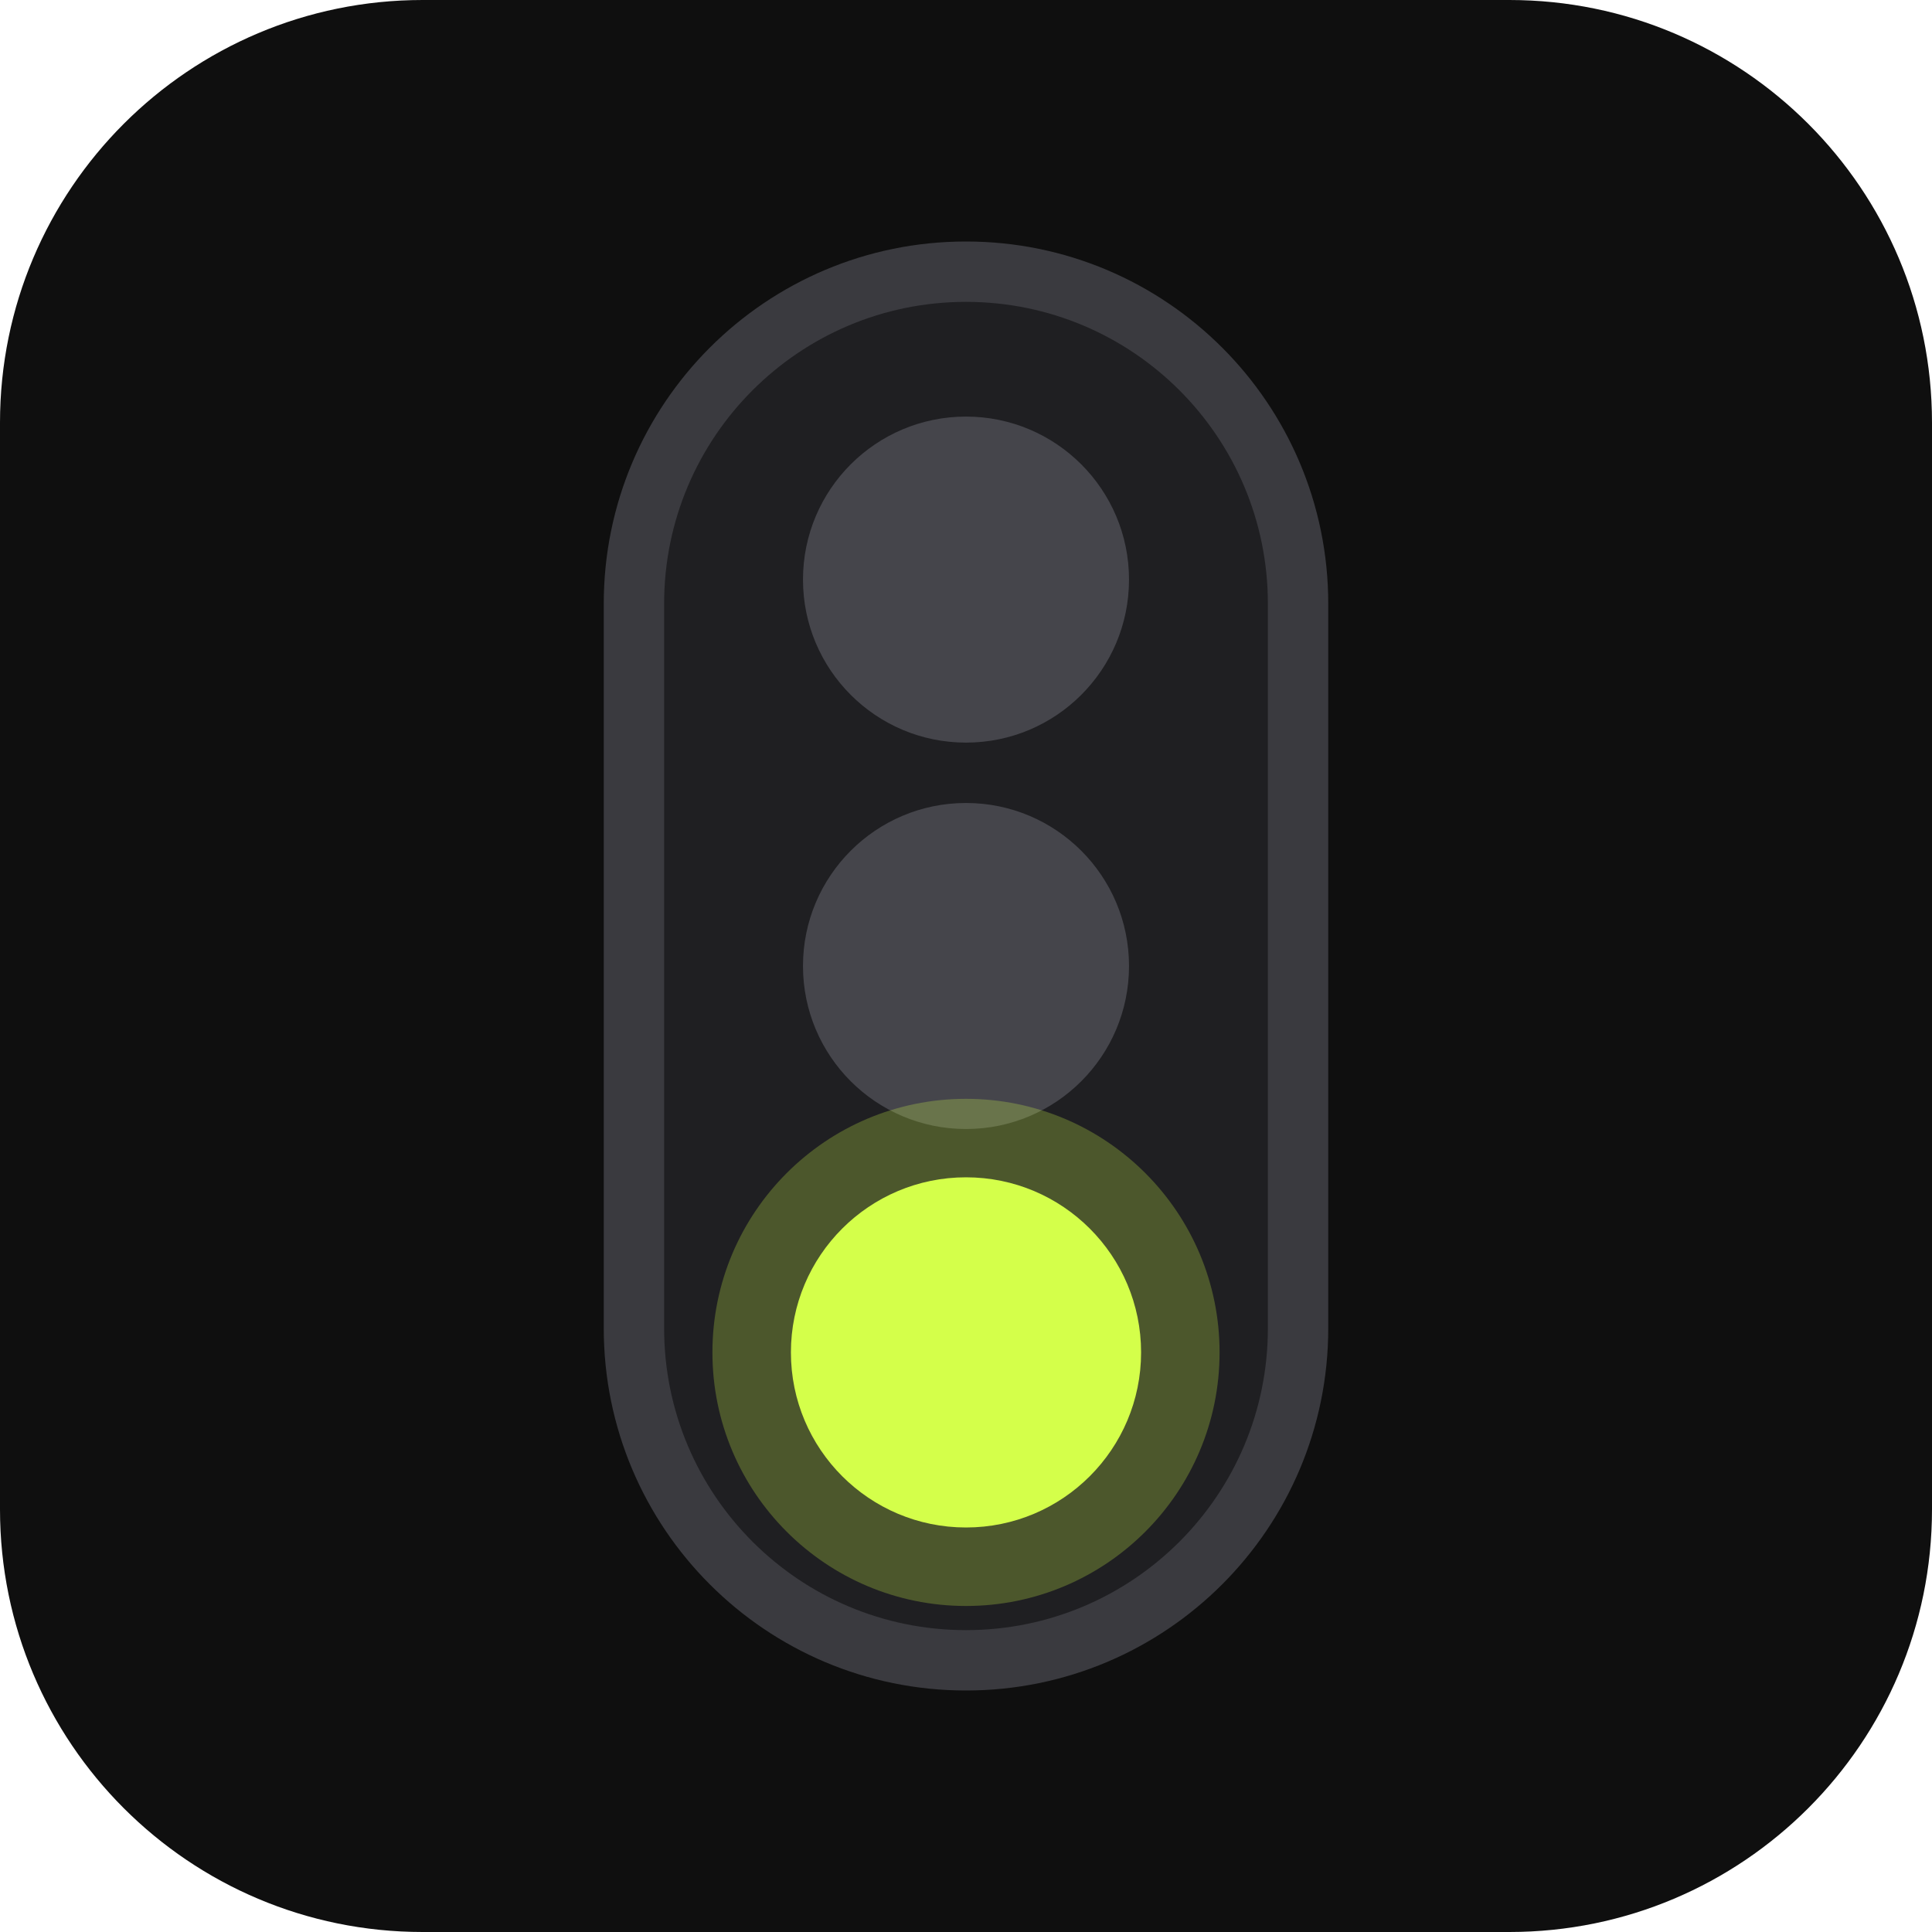
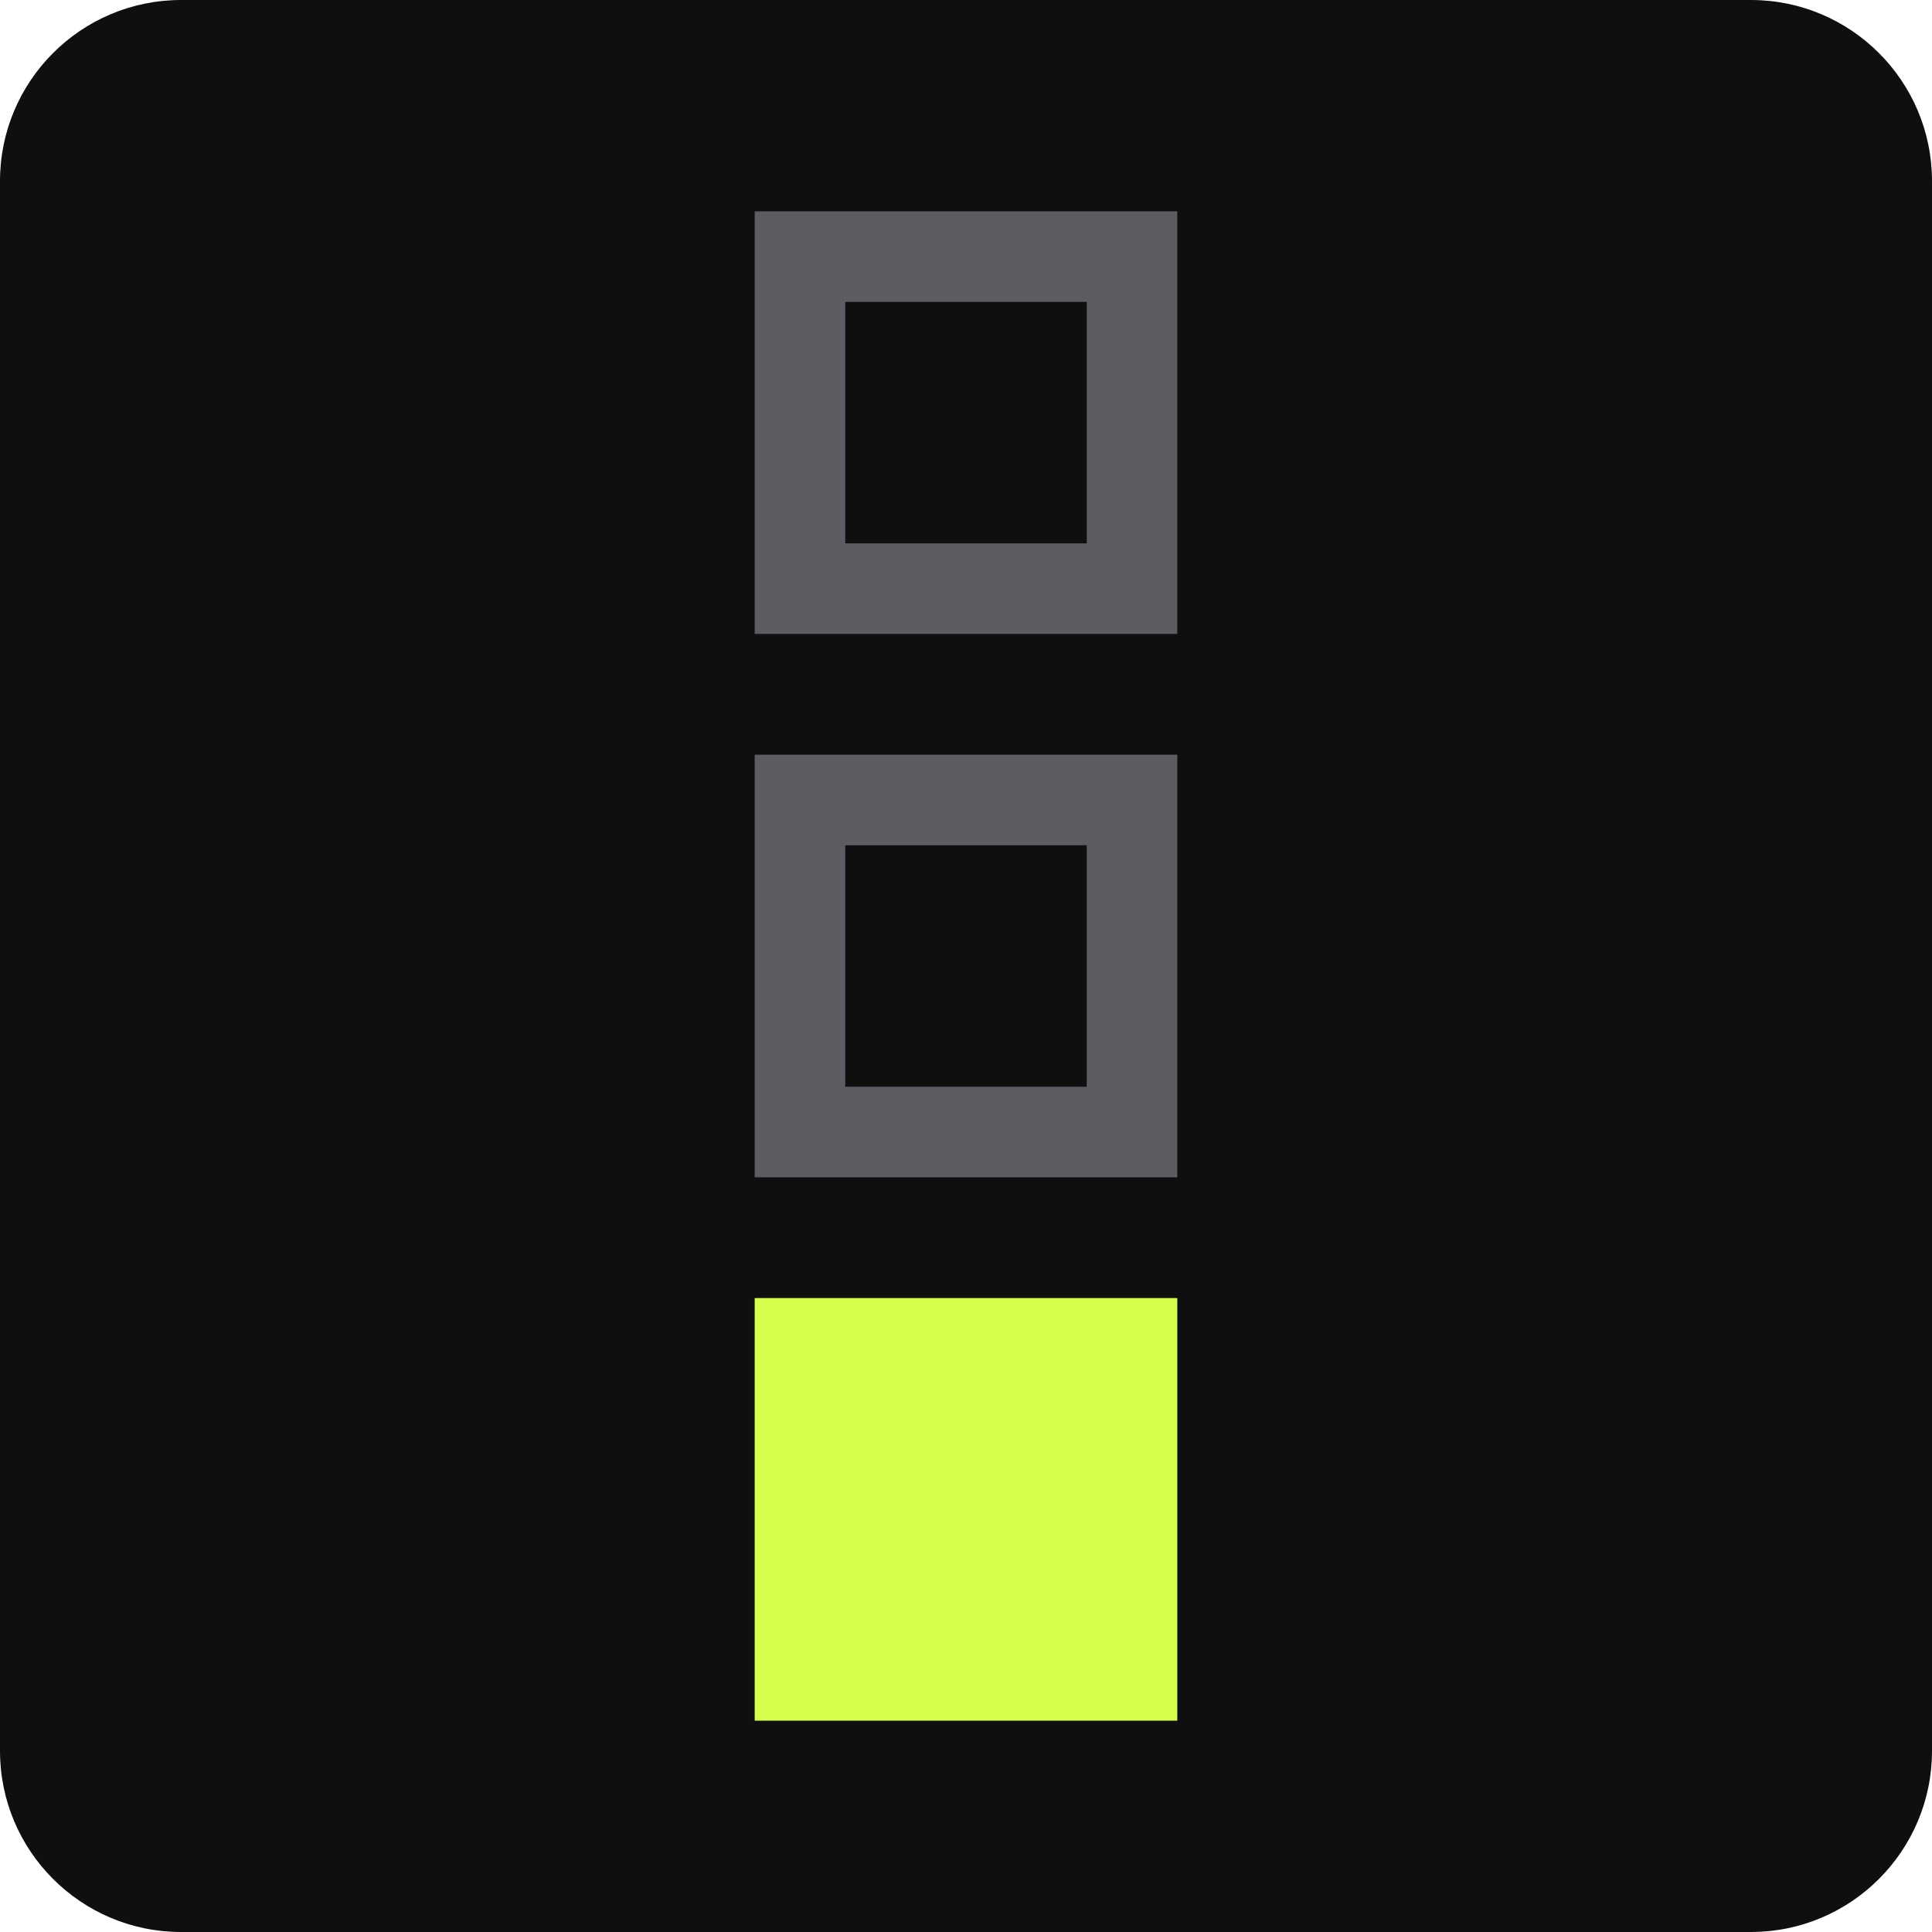
<svg xmlns="http://www.w3.org/2000/svg" viewBox="0 0 32 32" fill="none">
-   <rect width="32" height="32" rx="7" fill="#0f0f0f" />
-   <rect x="10.5" y="4.5" width="11" height="23" rx="5.5" fill="#1f1f22" stroke="#3a3a3f" />
-   <circle cx="16" cy="9.6" r="2.7" fill="#45454b" />
-   <circle cx="16" cy="16" r="2.7" fill="#45454b" />
-   <circle cx="16" cy="22.4" r="4.2" fill="#d4ff4a" opacity=".25" />
-   <circle cx="16" cy="22.4" r="2.9" fill="#d4ff4a" />
+   <rect width="32" height="32" rx="3" fill="#0f0f0f" />
+   <rect x="13.25" y="4.25" width="5.5" height="5.5" fill="none" stroke="#5c5c63" stroke-width="1.5" />
+   <rect x="13.25" y="13.25" width="5.5" height="5.5" fill="none" stroke="#5c5c63" stroke-width="1.5" />
+   <rect x="12.5" y="21.5" width="7" height="7" fill="#d4ff4a" />
</svg>
